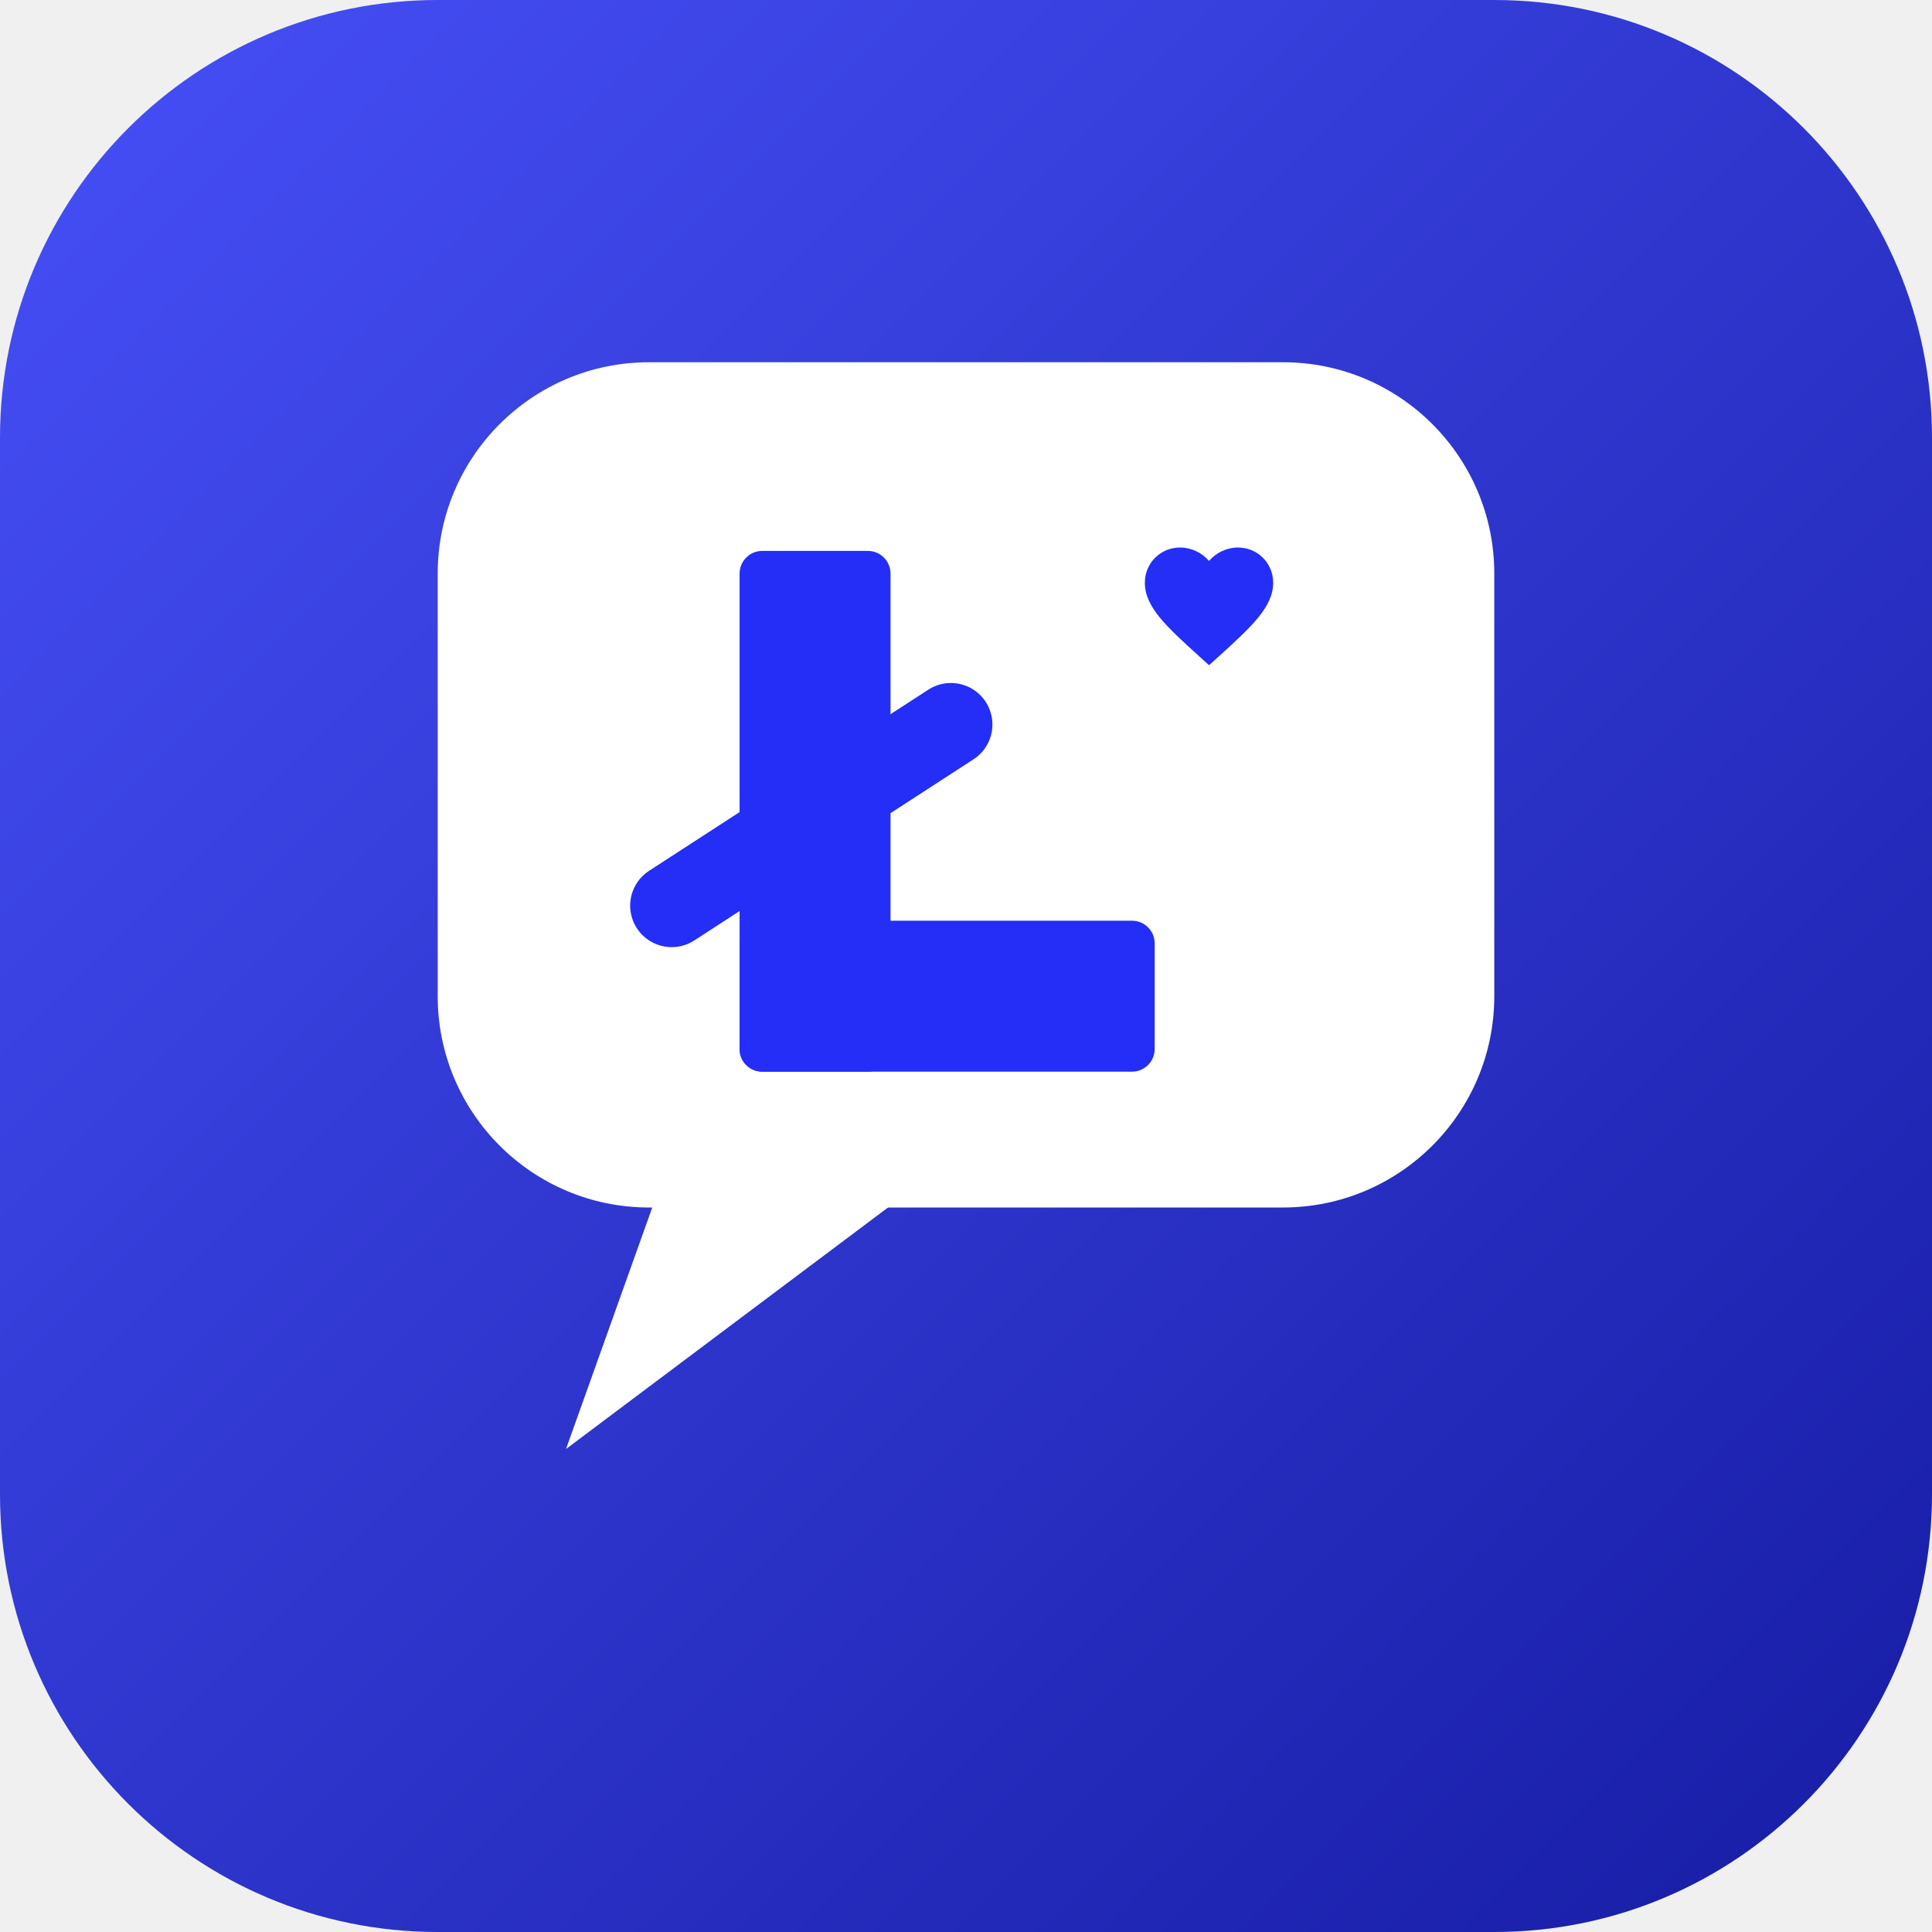
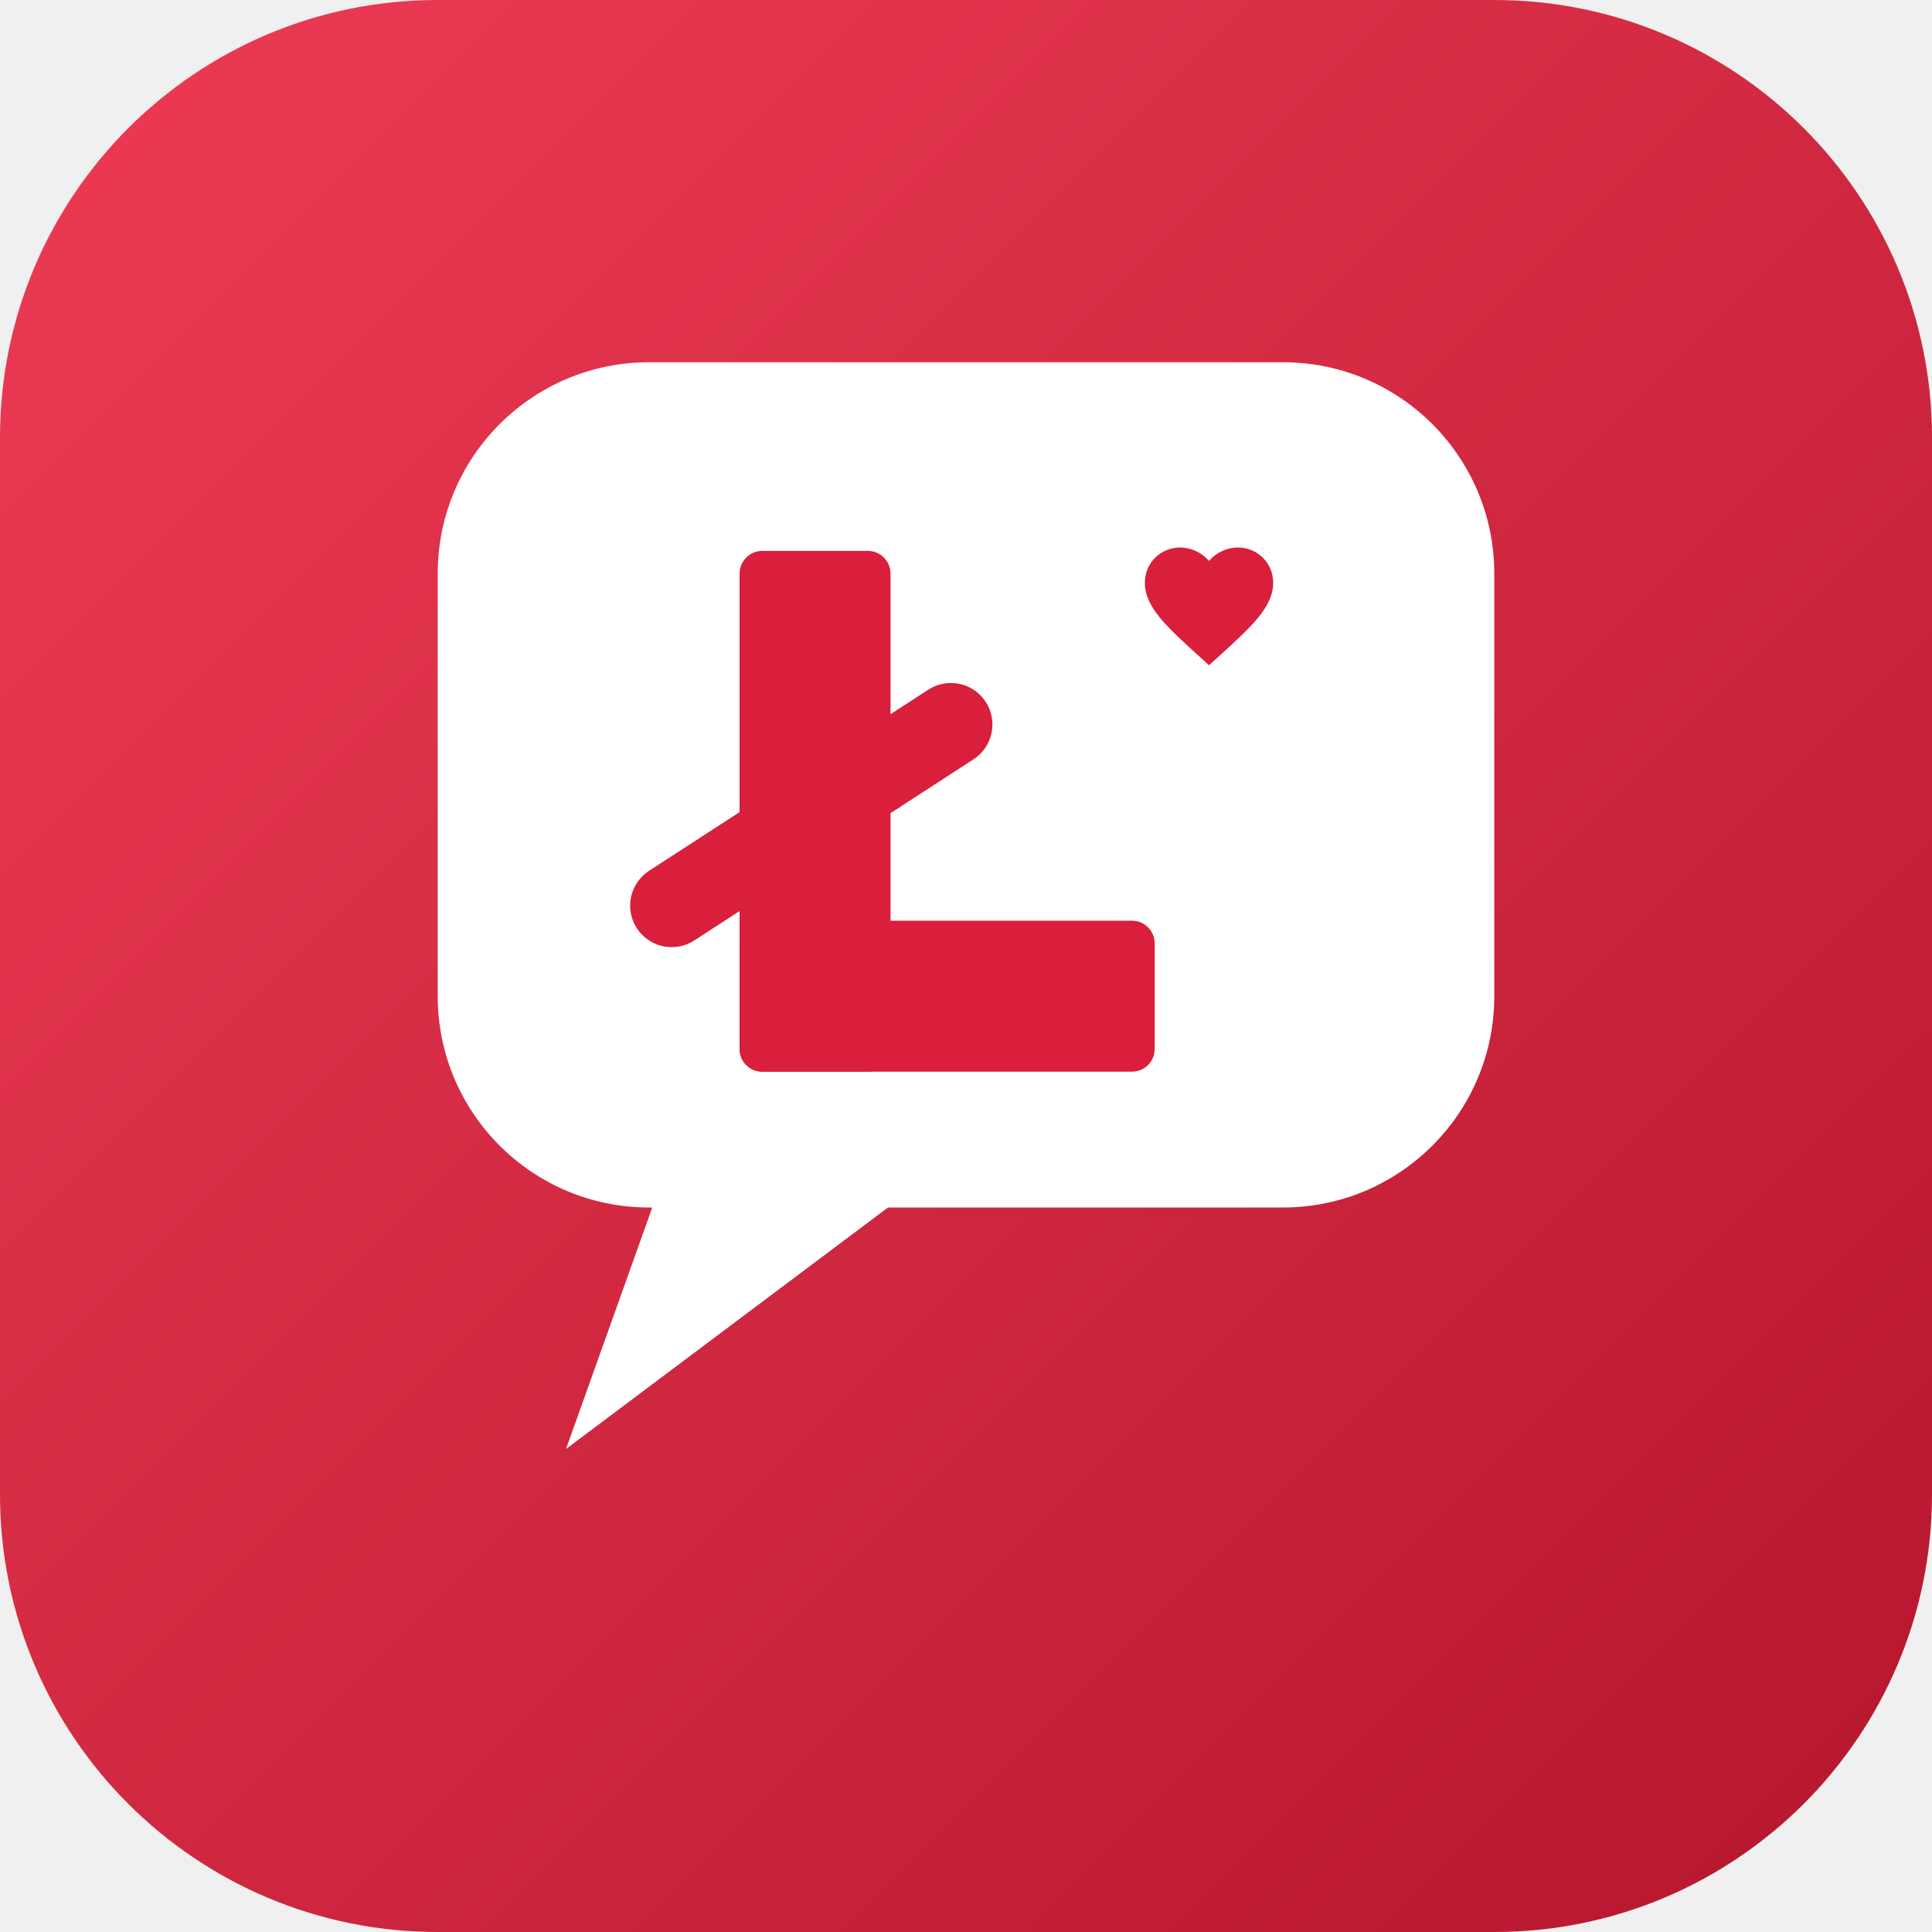
<svg xmlns="http://www.w3.org/2000/svg" viewBox="0 0 512 512" width="512" height="512" role="img" aria-label="PolishPal logo">
  <defs>
-     <linearGradient id="ppBlue" x1="0" y1="0" x2="1" y2="1">
-       <stop offset="0" stop-color="#4750F8" />
-       <stop offset="1" stop-color="#161CA3" />
+     <linearGradient id="ppRed" x1="0" y1="0" x2="1" y2="1">
+       <stop offset="0" stop-color="#EE3B55" />
+       <stop offset="1" stop-color="#B5162D" />
    </linearGradient>
  </defs>
-   <rect x="0" y="0" width="512" height="512" rx="116" fill="url(#ppBlue)" />
+   <rect x="0" y="0" width="512" height="512" rx="116" fill="url(#ppRed)" />
  <path d="M180 300 L150 384 L246 312 Z" fill="#ffffff" />
  <rect x="116" y="96" width="280" height="224" rx="56" fill="#ffffff" />
-   <rect x="196" y="146" width="40" height="138" rx="6" fill="#242EF7" />
-   <rect x="196" y="244" width="110" height="40" rx="6" fill="#242EF7" />
-   <line x1="178" y1="240" x2="252" y2="192" stroke="#242EF7" stroke-width="22" stroke-linecap="round" />
-   <path transform="translate(300,140) scale(1.7)" fill="#242EF7" d="M12 21.35l-1.45-1.32C5.4 15.36 2 12.28 2 8.5 2 5.42 4.42 3 7.5 3c1.74 0 3.41.81 4.5 2.09C13.09 3.81 14.76 3 16.5 3 19.58 3 22 5.42 22 8.5c0 3.78-3.4 6.86-8.55 11.54L12 21.35z" />
+   <rect x="196" y="146" width="40" height="138" rx="6" fill="#D91F3B" />
+   <rect x="196" y="244" width="110" height="40" rx="6" fill="#D91F3B" />
+   <line x1="178" y1="240" x2="252" y2="192" stroke="#D91F3B" stroke-width="22" stroke-linecap="round" />
+   <path transform="translate(300,140) scale(1.7)" fill="#D91F3B" d="M12 21.35l-1.45-1.32C5.4 15.36 2 12.28 2 8.5 2 5.42 4.42 3 7.5 3c1.74 0 3.41.81 4.5 2.09C13.09 3.81 14.76 3 16.5 3 19.58 3 22 5.42 22 8.5c0 3.78-3.4 6.86-8.55 11.54L12 21.35z" />
</svg>
